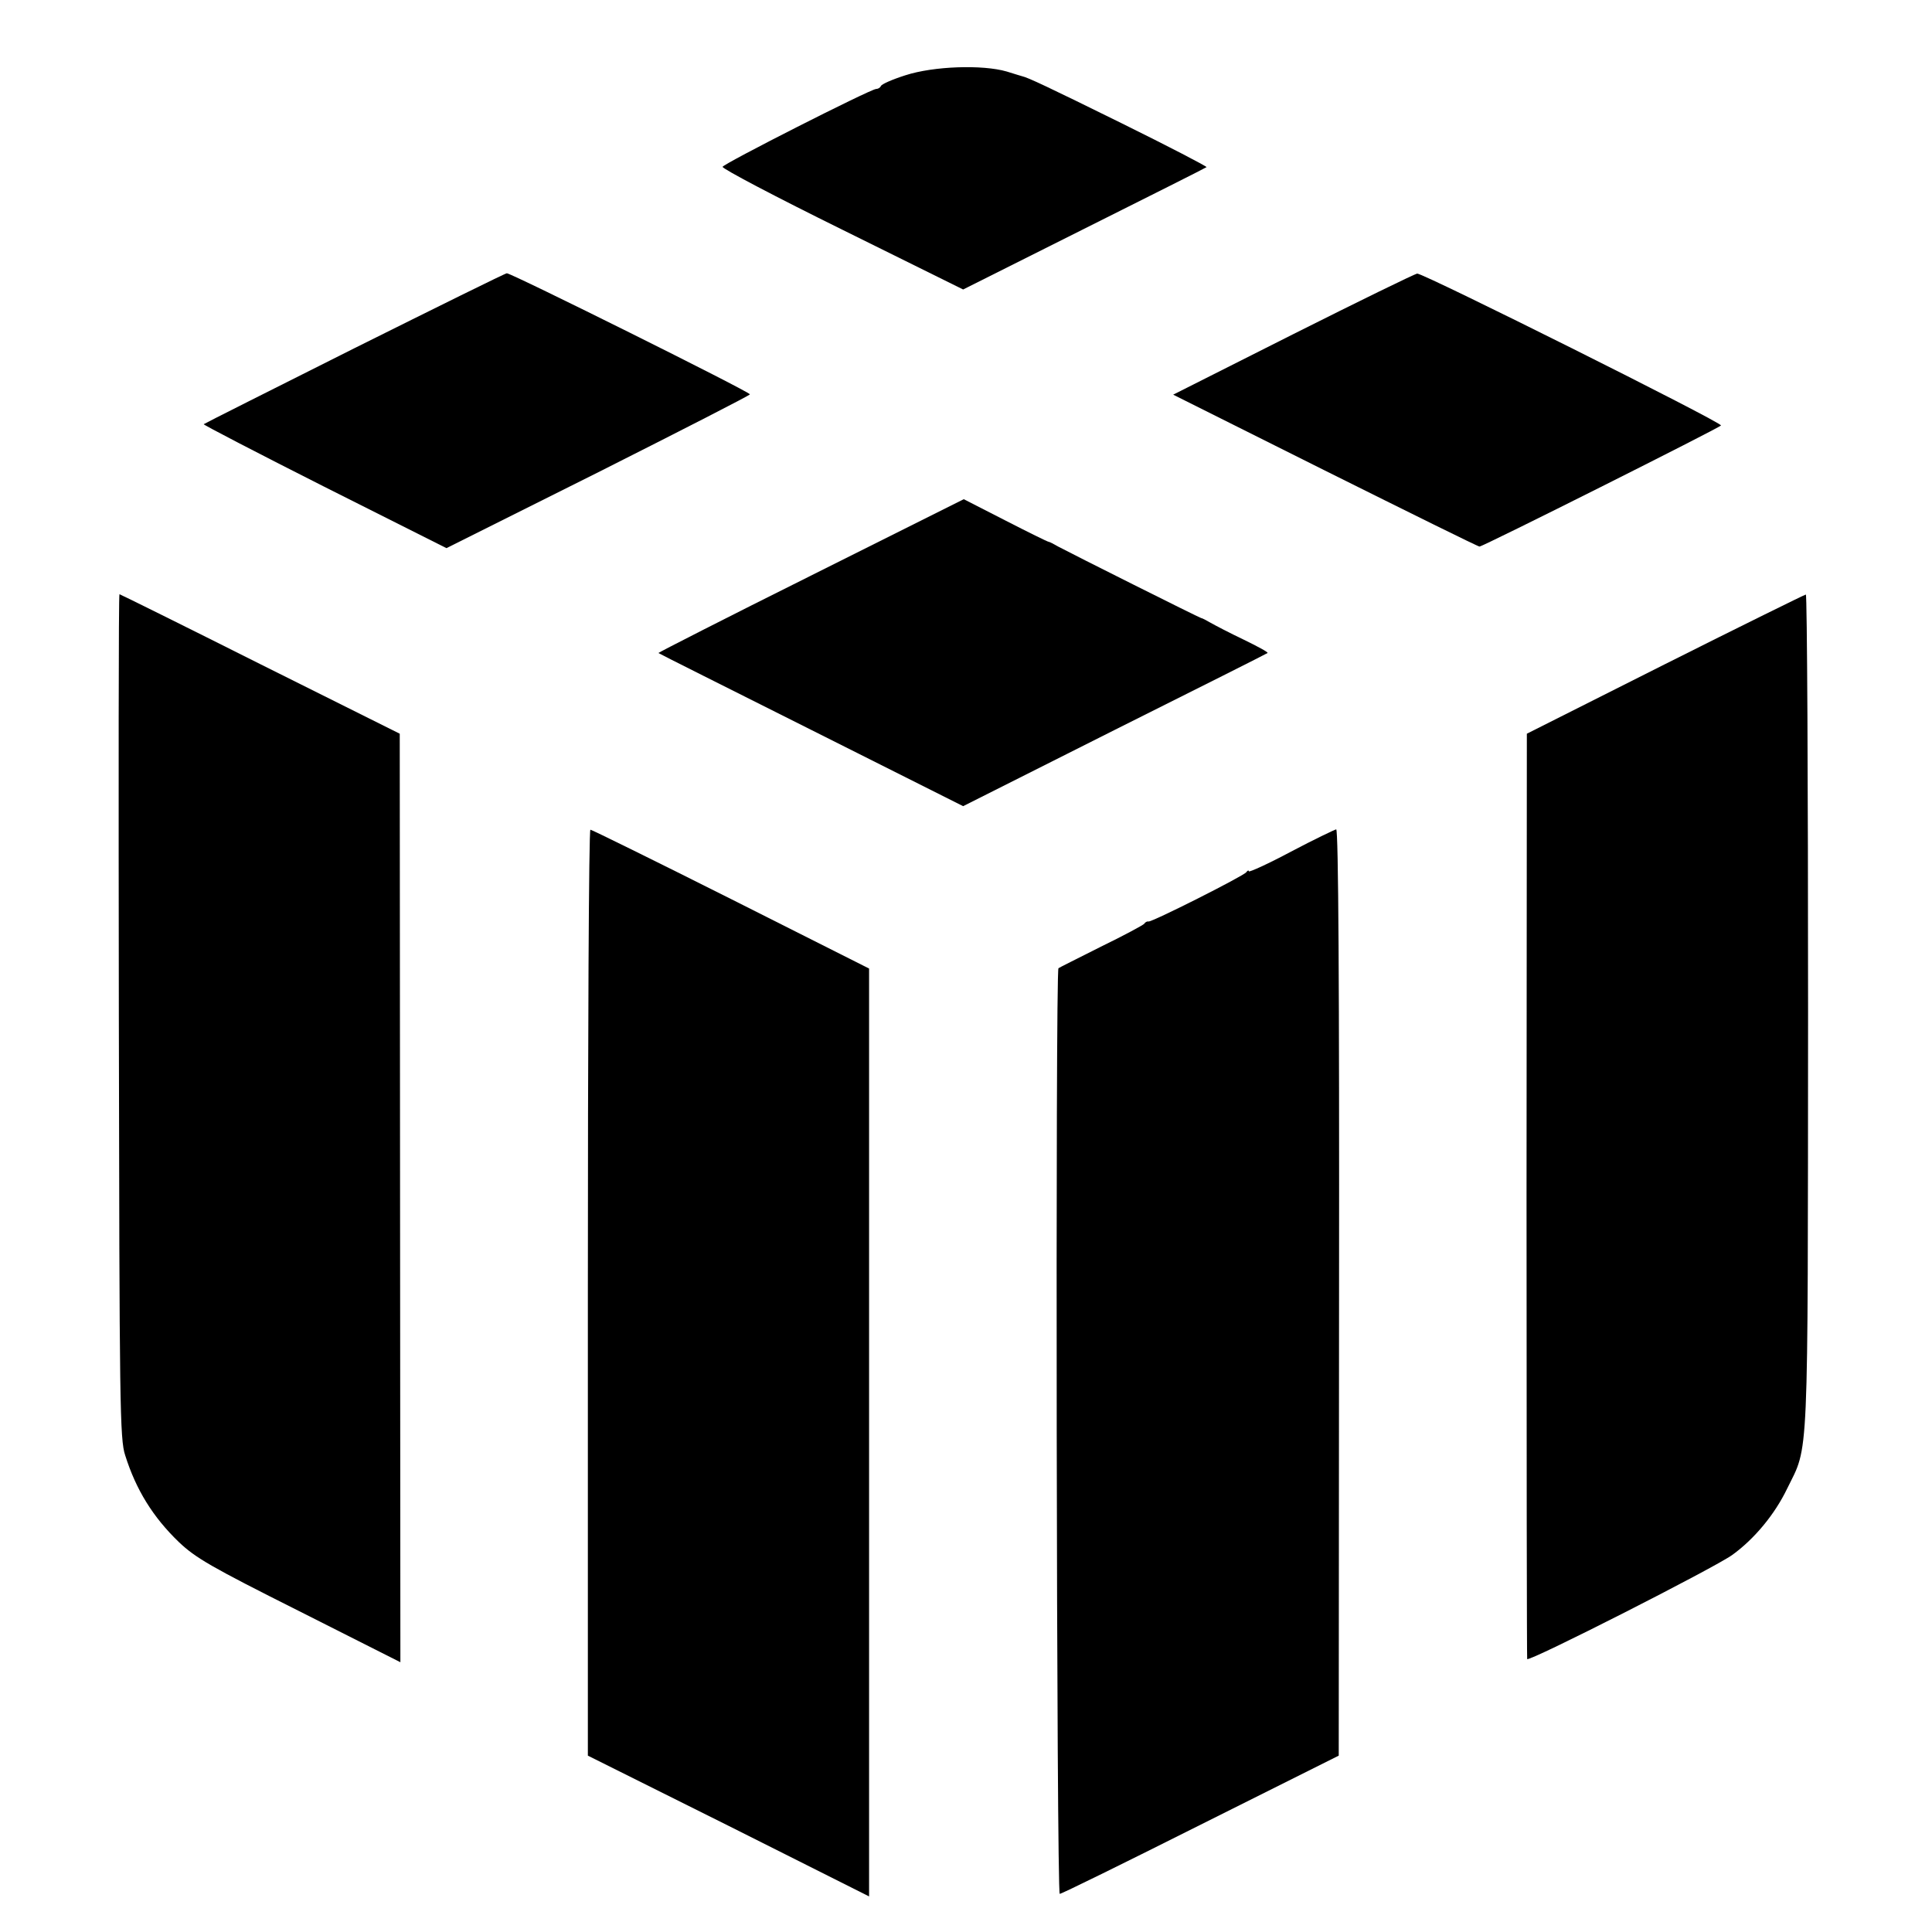
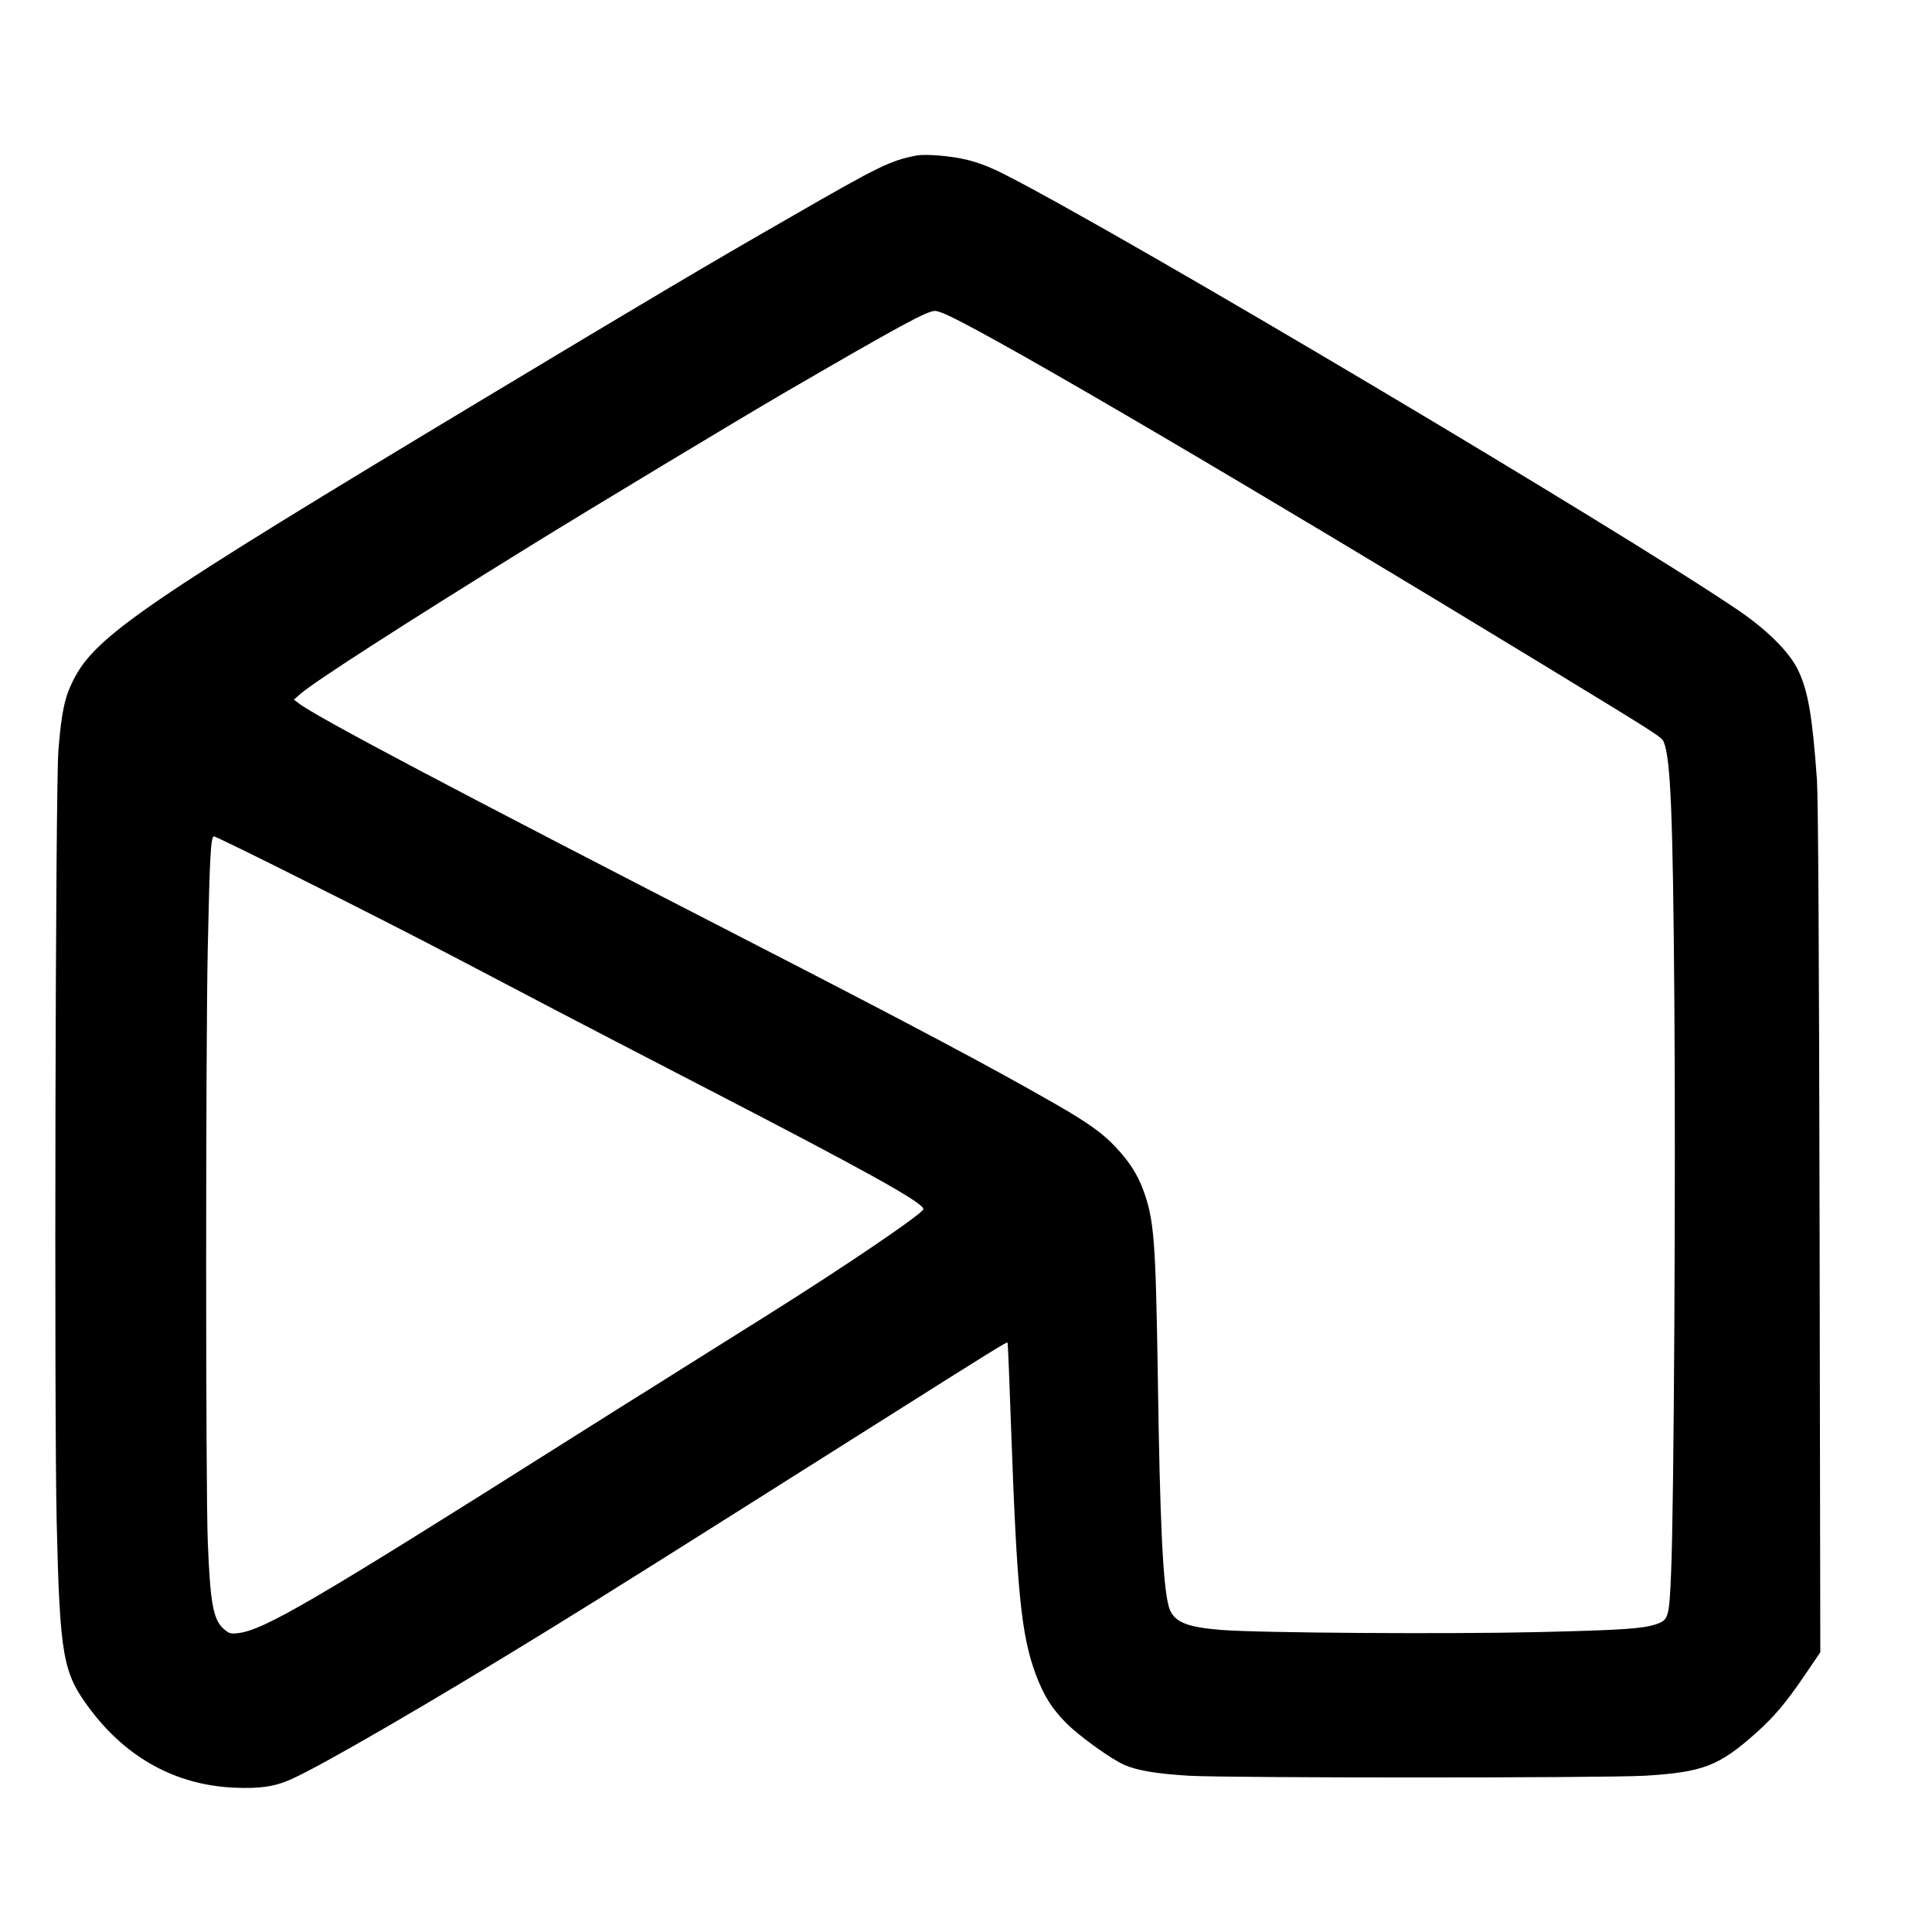
- <svg xmlns="http://www.w3.org/2000/svg" version="1.0" width="608pt" height="608pt" viewBox="0 0 608 608" preserveAspectRatio="xMidYMid meet">
-   <g transform="translate(0,608) scale(0.1,-0.1)" fill="#000000" stroke="none">
-     <path d="M2849 5843 c-41 -13 -75 -28 -77 -34 -2 -5 -9 -9 -15 -9 -19 -1 -480 -235 -483 -245 -1 -6 168 -95 377 -198 l380 -188 381 191 c210 105 383 192 385 194 2 2 -119 65 -269 139 -231 114 -293 143 -311 147 -1 0 -23 7 -49 15 -76 22 -230 17 -319 -12z" />
-     <path d="M1115 4984 c-259 -130 -472 -237 -474 -239 -1 -2 170 -91 380 -197 l384 -193 478 239 c262 132 477 242 477 245 0 8 -752 382 -765 381 -5 0 -221 -107 -480 -236z" />
-     <path d="M4069 5028 l-377 -190 478 -239 c263 -131 481 -239 486 -239 11 0 754 373 760 381 5 9 -936 479 -956 478 -8 -1 -184 -87 -391 -191z" />
-     <path d="M2551 4268 c-265 -132 -480 -242 -479 -243 2 -2 218 -110 481 -242 l478 -240 477 240 c262 131 479 240 481 242 2 3 -32 21 -75 42 -44 21 -90 45 -104 53 -14 8 -27 15 -30 15 -6 1 -411 204 -450 225 -14 8 -27 15 -30 15 -3 0 -64 30 -136 67 l-131 67 -482 -241z" />
-     <path d="M374 2883 c2 -1229 3 -1332 20 -1383 34 -108 87 -194 169 -273 53 -50 99 -77 378 -217 l319 -161 -1 1461 -1 1461 -439 219 c-241 121 -441 220 -443 220 -3 0 -3 -597 -2 -1327z" />
-     <path d="M5240 3990 l-435 -219 -1 -1453 c0 -799 1 -1456 2 -1459 5 -10 593 289 646 328 69 50 133 127 172 208 69 141 65 51 66 1503 0 721 -3 1312 -7 1311 -5 -1 -204 -99 -443 -219z" />
-     <path d="M1850 2012 l0 -1457 443 -221 442 -222 0 1460 0 1460 -435 219 c-239 120 -438 218 -442 218 -5 1 -8 -655 -8 -1457z" />
-     <path d="M4063 3400 c-73 -39 -133 -66 -133 -62 0 4 -4 3 -8 -3 -9 -12 -298 -158 -308 -155 -4 1 -10 -2 -13 -7 -3 -4 -64 -37 -136 -72 -71 -36 -132 -66 -134 -68 -10 -7 -6 -2913 4 -2913 6 0 205 98 444 218 l434 217 1 1458 c1 965 -2 1457 -9 1457 -5 -1 -70 -32 -142 -70z" />
+ <svg xmlns="http://www.w3.org/2000/svg" version="1.0" width="1088pt" height="1088pt" viewBox="0 0 1088 1088" preserveAspectRatio="xMidYMid meet">
+   <g transform="translate(0,1088) scale(0.1,-0.1)" fill="#000000" stroke="none">
+     <path d="M5160 10004 c-145 -28 -209 -59 -695 -339 -495 -284 -800 -465 -1720 -1018 -1941 -1167 -2209 -1350 -2333 -1599 -48 -95 -66 -180 -83 -393 -17 -196 -24 -3723 -10 -4335 18 -771 34 -860 188 -1065 206 -275 484 -427 808 -442 145 -7 230 5 322 46 169 74 799 440 1458 846 360 222 613 381 1830 1150 695 439 744 469 749 464 2 -2 11 -220 20 -484 33 -924 57 -1166 140 -1387 45 -119 89 -189 171 -272 75 -75 253 -203 329 -236 73 -31 180 -49 361 -60 223 -13 2345 -13 2568 0 326 20 416 54 624 239 104 93 169 169 281 334 l83 122 -4 2380 c-3 1599 -8 2431 -15 2535 -26 362 -50 501 -108 620 -49 100 -175 225 -339 336 -678 459 -3447 2104 -4120 2448 -81 42 -151 69 -215 85 -91 23 -237 35 -290 25z m185 -903 c300 -141 1708 -968 3315 -1946 694 -423 698 -425 710 -455 38 -96 51 -404 59 -1445 8 -1006 -2 -2846 -18 -3225 -11 -262 -14 -272 -85 -297 -74 -25 -196 -33 -661 -44 -505 -12 -1575 -5 -1785 12 -206 16 -275 47 -299 135 -32 122 -49 466 -61 1304 -12 765 -21 875 -84 1044 -32 85 -79 158 -155 238 -70 75 -153 135 -336 240 -357 205 -795 438 -1705 906 -1693 870 -2465 1278 -2560 1353 l-25 19 35 31 c80 70 585 395 1295 834 318 197 1201 729 1437 866 644 374 796 457 843 458 11 1 47 -12 80 -28z m-3629 -3181 c275 -137 657 -332 849 -433 193 -101 454 -238 580 -304 127 -66 493 -257 815 -423 913 -472 1240 -653 1240 -689 0 -23 -446 -326 -885 -601 -143 -90 -357 -224 -475 -298 -118 -75 -251 -158 -295 -185 -44 -28 -208 -131 -365 -230 -1415 -894 -1694 -1057 -1839 -1074 -40 -5 -51 -2 -78 21 -62 52 -79 141 -93 497 -12 305 -12 2765 0 3339 11 517 17 630 35 630 7 0 237 -112 511 -250z" />
  </g>
</svg>
